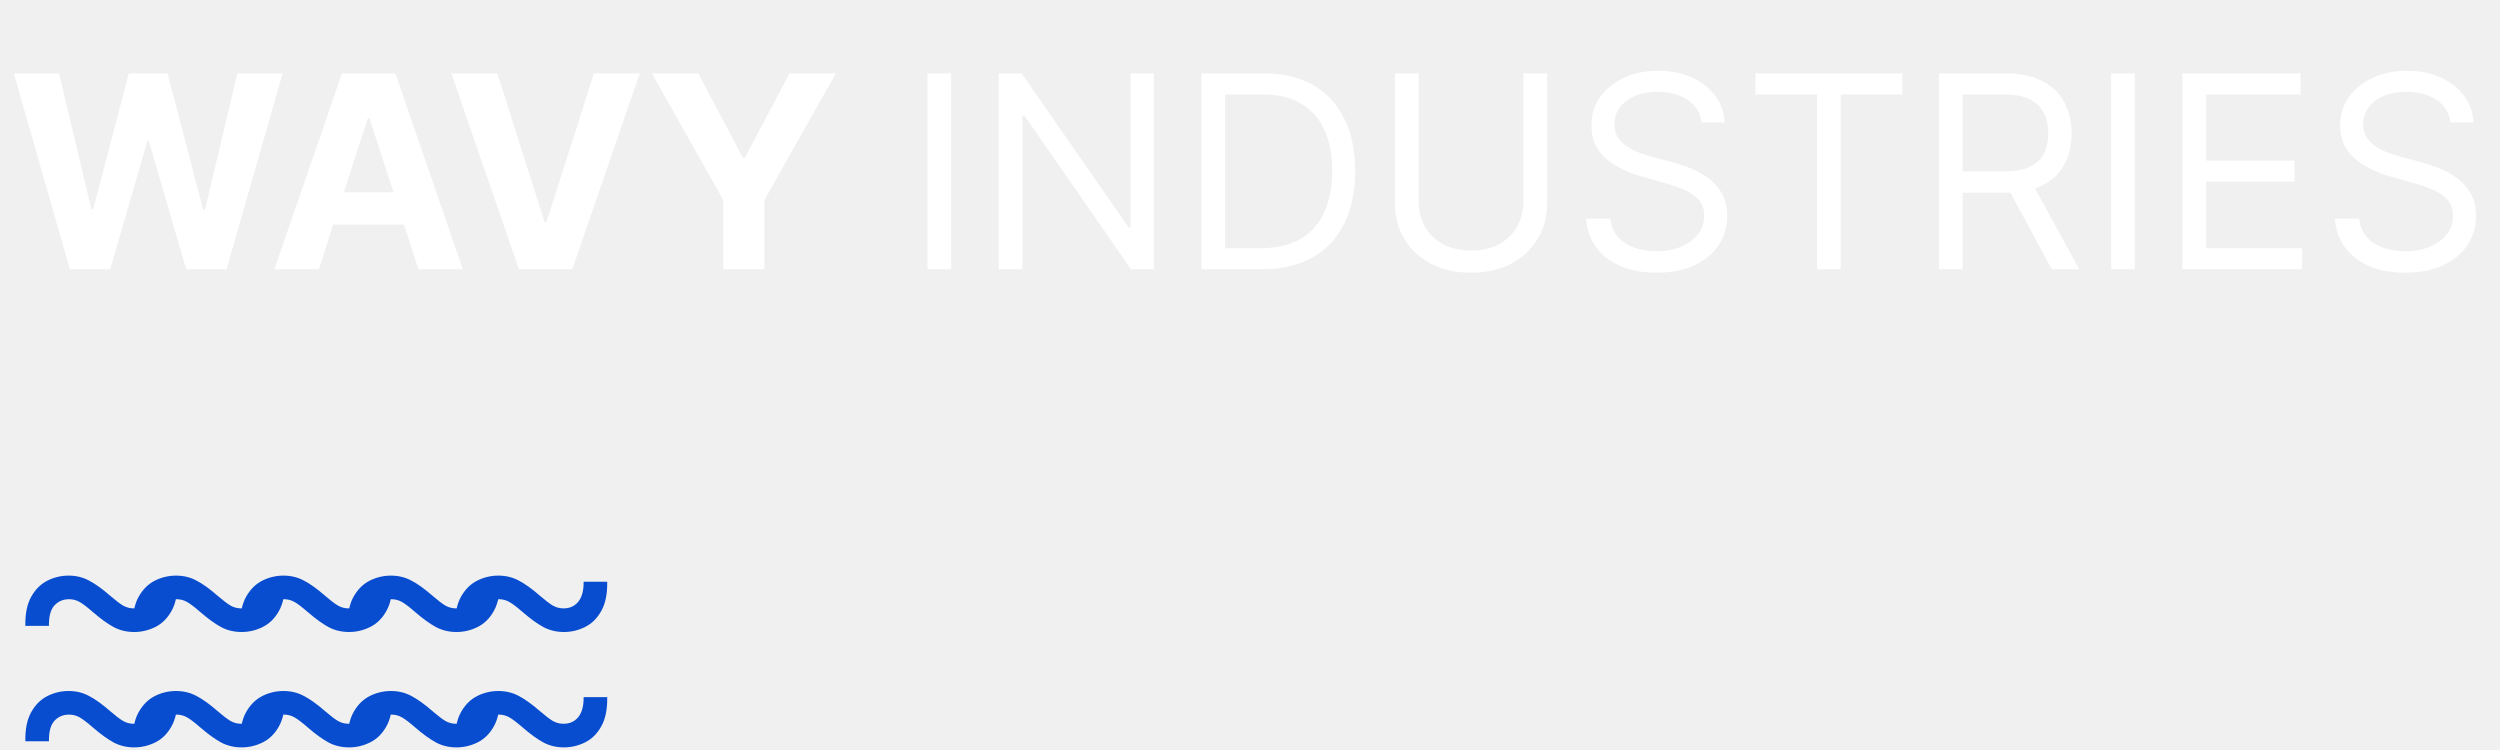
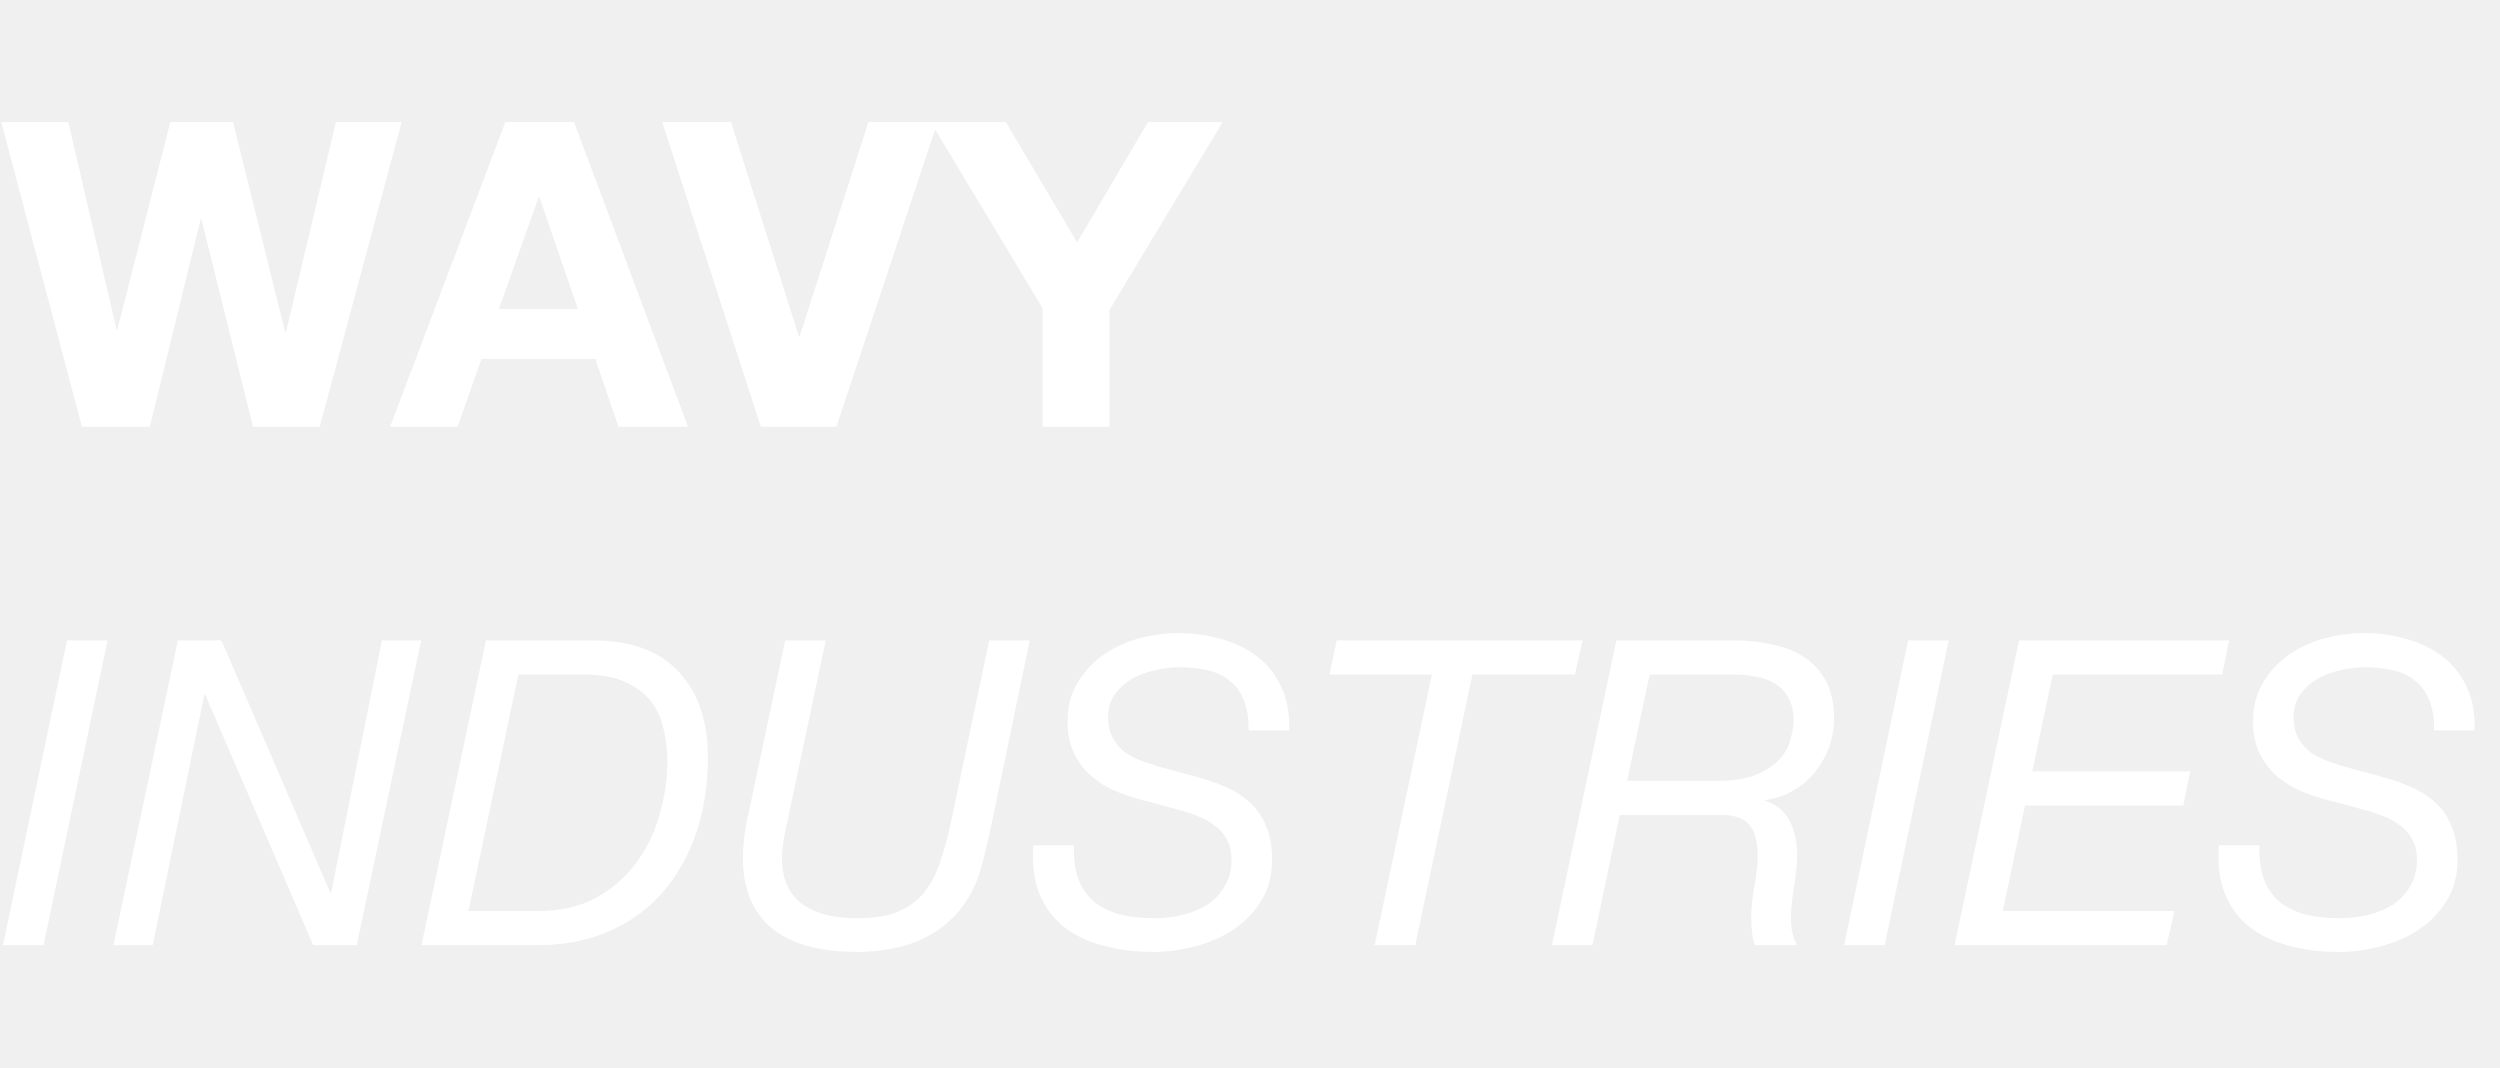
- <svg xmlns="http://www.w3.org/2000/svg" width="130" height="39" viewBox="0 0 130 39">
-   <path fill="white" d="M3.632 14L0.719 3.818H3.07L4.755 10.893H4.84L6.699 3.818H8.713L10.567 10.908H10.657L12.342 3.818H14.694L11.78 14H9.682L7.743 7.343H7.664L5.73 14H3.632ZM16.576 14H14.269L17.784 3.818H20.558L24.068 14H21.761L19.21 6.145H19.131L16.576 14ZM16.431 9.998H21.88V11.678H16.431V9.998ZM25.861 3.818L28.322 11.554H28.416L30.883 3.818H33.269L29.759 14H26.985L23.47 3.818H25.861ZM33.898 3.818H36.309L38.631 8.203H38.73L41.052 3.818H43.463L39.749 10.401V14H37.611V10.401L33.898 3.818ZM49.46 3.818V14H48.227V3.818H49.46ZM60.006 3.818V14H58.813L53.265 6.006H53.165V14H51.932V3.818H53.125L58.694 11.832H58.793V3.818H60.006ZM65.615 14H62.473V3.818H65.754C66.742 3.818 67.587 4.022 68.29 4.43C68.993 4.834 69.531 5.416 69.906 6.175C70.28 6.93 70.468 7.835 70.468 8.889C70.468 9.95 70.279 10.863 69.901 11.629C69.523 12.391 68.973 12.977 68.25 13.389C67.528 13.796 66.649 14 65.615 14ZM63.706 12.906H65.536C66.377 12.906 67.075 12.744 67.629 12.419C68.182 12.094 68.595 11.632 68.867 11.032C69.138 10.432 69.274 9.718 69.274 8.889C69.274 8.067 69.14 7.36 68.872 6.766C68.603 6.17 68.202 5.712 67.668 5.394C67.135 5.073 66.47 4.912 65.675 4.912H63.706V12.906ZM79.218 3.818H80.451V10.56C80.451 11.256 80.286 11.877 79.958 12.424C79.633 12.968 79.174 13.397 78.581 13.712C77.988 14.023 77.292 14.179 76.493 14.179C75.694 14.179 74.998 14.023 74.405 13.712C73.812 13.397 73.351 12.968 73.023 12.424C72.698 11.877 72.536 11.256 72.536 10.56V3.818H73.769V10.46C73.769 10.957 73.878 11.4 74.097 11.788C74.316 12.172 74.627 12.475 75.031 12.697C75.439 12.916 75.926 13.026 76.493 13.026C77.06 13.026 77.547 12.916 77.955 12.697C78.362 12.475 78.674 12.172 78.889 11.788C79.108 11.4 79.218 10.957 79.218 10.46V3.818ZM88.481 6.364C88.421 5.86 88.179 5.469 87.755 5.19C87.331 4.912 86.81 4.773 86.194 4.773C85.743 4.773 85.349 4.846 85.011 4.991C84.676 5.137 84.414 5.338 84.225 5.593C84.04 5.848 83.947 6.138 83.947 6.463C83.947 6.735 84.011 6.969 84.141 7.164C84.273 7.356 84.442 7.517 84.648 7.646C84.853 7.772 85.069 7.877 85.294 7.96C85.519 8.039 85.727 8.104 85.915 8.153L86.95 8.432C87.215 8.501 87.51 8.598 87.835 8.72C88.163 8.843 88.476 9.01 88.774 9.222C89.076 9.431 89.324 9.7 89.52 10.028C89.715 10.356 89.813 10.758 89.813 11.236C89.813 11.786 89.669 12.283 89.381 12.727C89.096 13.171 88.678 13.524 88.128 13.786C87.581 14.048 86.916 14.179 86.134 14.179C85.405 14.179 84.774 14.061 84.24 13.826C83.71 13.591 83.292 13.262 82.987 12.842C82.686 12.421 82.515 11.932 82.475 11.375H83.748C83.781 11.759 83.91 12.078 84.136 12.329C84.364 12.578 84.653 12.764 85.001 12.886C85.352 13.006 85.73 13.065 86.134 13.065C86.605 13.065 87.028 12.989 87.402 12.837C87.776 12.681 88.073 12.465 88.292 12.19C88.511 11.912 88.62 11.587 88.62 11.216C88.62 10.878 88.526 10.603 88.337 10.391C88.148 10.178 87.899 10.006 87.591 9.874C87.283 9.741 86.95 9.625 86.592 9.526L85.339 9.168C84.543 8.939 83.914 8.612 83.45 8.188C82.986 7.764 82.754 7.209 82.754 6.523C82.754 5.953 82.908 5.455 83.216 5.031C83.528 4.604 83.945 4.272 84.469 4.037C84.996 3.798 85.584 3.679 86.234 3.679C86.89 3.679 87.473 3.797 87.984 4.032C88.494 4.264 88.898 4.582 89.197 4.987C89.498 5.391 89.657 5.85 89.674 6.364H88.481ZM91.284 4.912V3.818H98.92V4.912H95.718V14H94.485V4.912H91.284ZM100.823 14V3.818H104.263C105.059 3.818 105.712 3.954 106.222 4.226C106.732 4.494 107.11 4.864 107.355 5.335C107.601 5.805 107.723 6.34 107.723 6.94C107.723 7.54 107.601 8.072 107.355 8.536C107.11 9 106.734 9.365 106.227 9.63C105.72 9.892 105.072 10.023 104.283 10.023H101.499V8.909H104.243C104.787 8.909 105.224 8.83 105.556 8.67C105.891 8.511 106.132 8.286 106.282 7.994C106.434 7.699 106.51 7.348 106.51 6.94C106.51 6.533 106.434 6.176 106.282 5.871C106.129 5.567 105.886 5.331 105.551 5.165C105.216 4.996 104.774 4.912 104.223 4.912H102.056V14H100.823ZM105.615 9.426L108.121 14H106.689L104.223 9.426H105.615ZM111.011 3.818V14H109.778V3.818H111.011ZM113.483 14V3.818H119.628V4.912H114.716V8.352H119.31V9.446H114.716V12.906H119.707V14H113.483ZM127.418 6.364C127.359 5.86 127.117 5.469 126.692 5.19C126.268 4.912 125.748 4.773 125.131 4.773C124.681 4.773 124.286 4.846 123.948 4.991C123.613 5.137 123.352 5.338 123.163 5.593C122.977 5.848 122.884 6.138 122.884 6.463C122.884 6.735 122.949 6.969 123.078 7.164C123.211 7.356 123.38 7.517 123.585 7.646C123.791 7.772 124.006 7.877 124.232 7.96C124.457 8.039 124.664 8.104 124.853 8.153L125.887 8.432C126.152 8.501 126.447 8.598 126.772 8.72C127.1 8.843 127.413 9.01 127.712 9.222C128.013 9.431 128.262 9.7 128.457 10.028C128.653 10.356 128.751 10.758 128.751 11.236C128.751 11.786 128.607 12.283 128.318 12.727C128.033 13.171 127.616 13.524 127.065 13.786C126.518 14.048 125.854 14.179 125.072 14.179C124.343 14.179 123.711 14.061 123.178 13.826C122.647 13.591 122.23 13.262 121.925 12.842C121.623 12.421 121.452 11.932 121.413 11.375H122.685C122.719 11.759 122.848 12.078 123.073 12.329C123.302 12.578 123.59 12.764 123.938 12.886C124.29 13.006 124.667 13.065 125.072 13.065C125.542 13.065 125.965 12.989 126.339 12.837C126.714 12.681 127.011 12.465 127.229 12.19C127.448 11.912 127.558 11.587 127.558 11.216C127.558 10.878 127.463 10.603 127.274 10.391C127.085 10.178 126.837 10.006 126.528 9.874C126.22 9.741 125.887 9.625 125.529 9.526L124.276 9.168C123.481 8.939 122.851 8.612 122.387 8.188C121.923 7.764 121.691 7.209 121.691 6.523C121.691 5.953 121.845 5.455 122.153 5.031C122.465 4.604 122.883 4.272 123.406 4.037C123.933 3.798 124.522 3.679 125.171 3.679C125.827 3.679 126.411 3.797 126.921 4.032C127.432 4.264 127.836 4.582 128.134 4.987C128.436 5.391 128.595 5.85 128.612 6.364H127.418Z" />
-   <path d="M1.318 32.545C1.307 31.917 1.409 31.411 1.625 31.028C1.841 30.646 2.121 30.367 2.466 30.193C2.814 30.019 3.182 29.932 3.568 29.932C3.955 29.932 4.307 30.017 4.625 30.188C4.947 30.354 5.314 30.617 5.727 30.977C6.008 31.22 6.231 31.39 6.398 31.489C6.568 31.587 6.754 31.636 6.955 31.636C7.28 31.636 7.538 31.519 7.727 31.284C7.917 31.046 8.008 30.701 8 30.25H9.227C9.239 30.879 9.136 31.384 8.92 31.767C8.708 32.15 8.428 32.428 8.08 32.602C7.731 32.776 7.364 32.864 6.977 32.864C6.591 32.864 6.239 32.78 5.92 32.614C5.602 32.443 5.235 32.178 4.818 31.818C4.542 31.576 4.318 31.405 4.148 31.307C3.977 31.208 3.792 31.159 3.591 31.159C3.284 31.159 3.03 31.267 2.83 31.483C2.633 31.695 2.538 32.049 2.545 32.545H1.318ZM6.905 32.545C6.894 31.917 6.996 31.411 7.212 31.028C7.428 30.646 7.708 30.367 8.053 30.193C8.401 30.019 8.769 29.932 9.155 29.932C9.541 29.932 9.894 30.017 10.212 30.188C10.534 30.354 10.901 30.617 11.314 30.977C11.595 31.22 11.818 31.39 11.985 31.489C12.155 31.587 12.341 31.636 12.541 31.636C12.867 31.636 13.125 31.519 13.314 31.284C13.504 31.046 13.595 30.701 13.587 30.25H14.814C14.825 30.879 14.723 31.384 14.507 31.767C14.295 32.15 14.015 32.428 13.666 32.602C13.318 32.776 12.95 32.864 12.564 32.864C12.178 32.864 11.825 32.78 11.507 32.614C11.189 32.443 10.822 32.178 10.405 31.818C10.129 31.576 9.905 31.405 9.735 31.307C9.564 31.208 9.379 31.159 9.178 31.159C8.871 31.159 8.617 31.267 8.416 31.483C8.219 31.695 8.125 32.049 8.132 32.545H6.905ZM12.492 32.545C12.481 31.917 12.583 31.411 12.799 31.028C13.015 30.646 13.295 30.367 13.64 30.193C13.988 30.019 14.356 29.932 14.742 29.932C15.128 29.932 15.481 30.017 15.799 30.188C16.121 30.354 16.488 30.617 16.901 30.977C17.181 31.22 17.405 31.39 17.572 31.489C17.742 31.587 17.927 31.636 18.128 31.636C18.454 31.636 18.712 31.519 18.901 31.284C19.09 31.046 19.181 30.701 19.174 30.25H20.401C20.412 30.879 20.31 31.384 20.094 31.767C19.882 32.15 19.602 32.428 19.253 32.602C18.905 32.776 18.537 32.864 18.151 32.864C17.765 32.864 17.412 32.78 17.094 32.614C16.776 32.443 16.409 32.178 15.992 31.818C15.715 31.576 15.492 31.405 15.322 31.307C15.151 31.208 14.965 31.159 14.765 31.159C14.458 31.159 14.204 31.267 14.003 31.483C13.806 31.695 13.712 32.049 13.719 32.545H12.492ZM18.079 32.545C18.067 31.917 18.17 31.411 18.386 31.028C18.602 30.646 18.882 30.367 19.227 30.193C19.575 30.019 19.942 29.932 20.329 29.932C20.715 29.932 21.067 30.017 21.386 30.188C21.708 30.354 22.075 30.617 22.488 30.977C22.768 31.22 22.992 31.39 23.158 31.489C23.329 31.587 23.514 31.636 23.715 31.636C24.041 31.636 24.299 31.519 24.488 31.284C24.677 31.046 24.768 30.701 24.761 30.25H25.988C25.999 30.879 25.897 31.384 25.681 31.767C25.469 32.15 25.189 32.428 24.84 32.602C24.492 32.776 24.124 32.864 23.738 32.864C23.352 32.864 22.999 32.78 22.681 32.614C22.363 32.443 21.995 32.178 21.579 31.818C21.302 31.576 21.079 31.405 20.908 31.307C20.738 31.208 20.552 31.159 20.352 31.159C20.045 31.159 19.791 31.267 19.59 31.483C19.393 31.695 19.299 32.049 19.306 32.545H18.079ZM23.666 32.545C23.654 31.917 23.757 31.411 23.973 31.028C24.188 30.646 24.469 30.367 24.813 30.193C25.162 30.019 25.529 29.932 25.916 29.932C26.302 29.932 26.654 30.017 26.973 30.188C27.294 30.354 27.662 30.617 28.075 30.977C28.355 31.22 28.579 31.39 28.745 31.489C28.916 31.587 29.101 31.636 29.302 31.636C29.628 31.636 29.885 31.519 30.075 31.284C30.264 31.046 30.355 30.701 30.348 30.25H31.575C31.586 30.879 31.484 31.384 31.268 31.767C31.056 32.15 30.776 32.428 30.427 32.602C30.079 32.776 29.711 32.864 29.325 32.864C28.938 32.864 28.586 32.78 28.268 32.614C27.95 32.443 27.582 32.178 27.166 31.818C26.889 31.576 26.666 31.405 26.495 31.307C26.325 31.208 26.139 31.159 25.938 31.159C25.632 31.159 25.378 31.267 25.177 31.483C24.98 31.695 24.885 32.049 24.893 32.545H23.666ZM1.318 38.545C1.307 37.917 1.409 37.411 1.625 37.028C1.841 36.646 2.121 36.367 2.466 36.193C2.814 36.019 3.182 35.932 3.568 35.932C3.955 35.932 4.307 36.017 4.625 36.188C4.947 36.354 5.314 36.617 5.727 36.977C6.008 37.22 6.231 37.39 6.398 37.489C6.568 37.587 6.754 37.636 6.955 37.636C7.28 37.636 7.538 37.519 7.727 37.284C7.917 37.045 8.008 36.701 8 36.25H9.227C9.239 36.879 9.136 37.385 8.92 37.767C8.708 38.15 8.428 38.428 8.08 38.602C7.731 38.776 7.364 38.864 6.977 38.864C6.591 38.864 6.239 38.78 5.92 38.614C5.602 38.443 5.235 38.178 4.818 37.818C4.542 37.576 4.318 37.405 4.148 37.307C3.977 37.208 3.792 37.159 3.591 37.159C3.284 37.159 3.03 37.267 2.83 37.483C2.633 37.695 2.538 38.049 2.545 38.545H1.318ZM6.905 38.545C6.894 37.917 6.996 37.411 7.212 37.028C7.428 36.646 7.708 36.367 8.053 36.193C8.401 36.019 8.769 35.932 9.155 35.932C9.541 35.932 9.894 36.017 10.212 36.188C10.534 36.354 10.901 36.617 11.314 36.977C11.595 37.22 11.818 37.39 11.985 37.489C12.155 37.587 12.341 37.636 12.541 37.636C12.867 37.636 13.125 37.519 13.314 37.284C13.504 37.045 13.595 36.701 13.587 36.25H14.814C14.825 36.879 14.723 37.385 14.507 37.767C14.295 38.15 14.015 38.428 13.666 38.602C13.318 38.776 12.95 38.864 12.564 38.864C12.178 38.864 11.825 38.78 11.507 38.614C11.189 38.443 10.822 38.178 10.405 37.818C10.129 37.576 9.905 37.405 9.735 37.307C9.564 37.208 9.379 37.159 9.178 37.159C8.871 37.159 8.617 37.267 8.416 37.483C8.219 37.695 8.125 38.049 8.132 38.545H6.905ZM12.492 38.545C12.481 37.917 12.583 37.411 12.799 37.028C13.015 36.646 13.295 36.367 13.64 36.193C13.988 36.019 14.356 35.932 14.742 35.932C15.128 35.932 15.481 36.017 15.799 36.188C16.121 36.354 16.488 36.617 16.901 36.977C17.181 37.22 17.405 37.39 17.572 37.489C17.742 37.587 17.927 37.636 18.128 37.636C18.454 37.636 18.712 37.519 18.901 37.284C19.09 37.045 19.181 36.701 19.174 36.25H20.401C20.412 36.879 20.31 37.385 20.094 37.767C19.882 38.15 19.602 38.428 19.253 38.602C18.905 38.776 18.537 38.864 18.151 38.864C17.765 38.864 17.412 38.78 17.094 38.614C16.776 38.443 16.409 38.178 15.992 37.818C15.715 37.576 15.492 37.405 15.322 37.307C15.151 37.208 14.965 37.159 14.765 37.159C14.458 37.159 14.204 37.267 14.003 37.483C13.806 37.695 13.712 38.049 13.719 38.545H12.492ZM18.079 38.545C18.067 37.917 18.17 37.411 18.386 37.028C18.602 36.646 18.882 36.367 19.227 36.193C19.575 36.019 19.942 35.932 20.329 35.932C20.715 35.932 21.067 36.017 21.386 36.188C21.708 36.354 22.075 36.617 22.488 36.977C22.768 37.22 22.992 37.39 23.158 37.489C23.329 37.587 23.514 37.636 23.715 37.636C24.041 37.636 24.299 37.519 24.488 37.284C24.677 37.045 24.768 36.701 24.761 36.25H25.988C25.999 36.879 25.897 37.385 25.681 37.767C25.469 38.15 25.189 38.428 24.84 38.602C24.492 38.776 24.124 38.864 23.738 38.864C23.352 38.864 22.999 38.78 22.681 38.614C22.363 38.443 21.995 38.178 21.579 37.818C21.302 37.576 21.079 37.405 20.908 37.307C20.738 37.208 20.552 37.159 20.352 37.159C20.045 37.159 19.791 37.267 19.59 37.483C19.393 37.695 19.299 38.049 19.306 38.545H18.079ZM23.666 38.545C23.654 37.917 23.757 37.411 23.973 37.028C24.188 36.646 24.469 36.367 24.813 36.193C25.162 36.019 25.529 35.932 25.916 35.932C26.302 35.932 26.654 36.017 26.973 36.188C27.294 36.354 27.662 36.617 28.075 36.977C28.355 37.22 28.579 37.39 28.745 37.489C28.916 37.587 29.101 37.636 29.302 37.636C29.628 37.636 29.885 37.519 30.075 37.284C30.264 37.045 30.355 36.701 30.348 36.25H31.575C31.586 36.879 31.484 37.385 31.268 37.767C31.056 38.15 30.776 38.428 30.427 38.602C30.079 38.776 29.711 38.864 29.325 38.864C28.938 38.864 28.586 38.78 28.268 38.614C27.95 38.443 27.582 38.178 27.166 37.818C26.889 37.576 26.666 37.405 26.495 37.307C26.325 37.208 26.139 37.159 25.938 37.159C25.632 37.159 25.378 37.267 25.177 37.483C24.98 37.695 24.885 38.049 24.893 38.545H23.666Z" fill="#084CCF" />
+ <svg xmlns="http://www.w3.org/2000/svg" width="82" height="35" viewBox="0 0 82 35" fill="none">
+   <path d="M10.486 14H8.302L6.608 7.196H6.58L4.914 14H2.688L0.042 4.004H2.24L3.822 10.808H3.85L5.586 4.004H7.644L9.352 10.892H9.38L11.018 4.004H13.174L10.486 14ZM16.365 10.136H18.955L17.695 6.468H17.667L16.365 10.136ZM16.575 4.004H18.829L22.567 14H20.285L19.529 11.774H15.791L15.007 14H12.795L16.575 4.004ZM27.434 14H24.956L21.722 4.004H23.976L26.202 11.032H26.23L28.484 4.004H30.752L27.434 14ZM34.195 10.108L30.527 4.004H32.991L35.329 7.952L37.653 4.004H40.103L36.393 10.164V14H34.195V10.108ZM2.198 21.004H3.528L1.428 31H0.098L2.198 21.004ZM5.835 21.004H7.263L10.833 29.278H10.861L12.527 21.004H13.815L11.701 31H10.273L6.731 22.782H6.703L5.009 31H3.721L5.835 21.004ZM15.365 29.88H17.675C18.384 29.88 19 29.74 19.523 29.46C20.055 29.171 20.493 28.797 20.839 28.34C21.193 27.873 21.455 27.346 21.623 26.758C21.8 26.17 21.889 25.573 21.889 24.966C21.889 24.602 21.847 24.247 21.763 23.902C21.688 23.557 21.548 23.253 21.343 22.992C21.137 22.731 20.853 22.521 20.489 22.362C20.134 22.203 19.681 22.124 19.131 22.124H17.003L15.365 29.88ZM15.939 21.004H19.439C20.68 21.004 21.618 21.345 22.253 22.026C22.897 22.707 23.219 23.641 23.219 24.826C23.219 25.769 23.083 26.623 22.813 27.388C22.542 28.144 22.164 28.793 21.679 29.334C21.193 29.866 20.61 30.277 19.929 30.566C19.247 30.855 18.491 31 17.661 31H13.825L15.939 21.004ZM32.53 26.996C32.446 27.388 32.362 27.757 32.278 28.102C32.194 28.447 32.11 28.718 32.026 28.914C31.858 29.325 31.639 29.679 31.368 29.978C31.107 30.267 30.803 30.505 30.458 30.692C30.122 30.879 29.753 31.014 29.352 31.098C28.96 31.182 28.554 31.224 28.134 31.224C26.65 31.224 25.6 30.855 24.984 30.118C24.377 29.371 24.219 28.293 24.508 26.884L25.754 21.004H27.084L25.768 27.22C25.544 28.2 25.637 28.928 26.048 29.404C26.459 29.88 27.154 30.118 28.134 30.118C28.685 30.118 29.133 30.043 29.478 29.894C29.823 29.745 30.103 29.535 30.318 29.264C30.542 28.984 30.715 28.653 30.836 28.27C30.967 27.887 31.083 27.463 31.186 26.996L32.446 21.004H33.776L32.53 26.996ZM40.953 23.958C40.963 23.566 40.911 23.239 40.8 22.978C40.697 22.707 40.543 22.493 40.337 22.334C40.142 22.166 39.899 22.049 39.609 21.984C39.32 21.919 39.003 21.886 38.657 21.886C38.415 21.886 38.158 21.919 37.888 21.984C37.617 22.04 37.365 22.133 37.132 22.264C36.907 22.395 36.721 22.563 36.572 22.768C36.422 22.973 36.347 23.225 36.347 23.524C36.347 23.767 36.389 23.977 36.474 24.154C36.557 24.322 36.669 24.471 36.809 24.602C36.959 24.723 37.132 24.826 37.328 24.91C37.533 24.994 37.748 25.069 37.971 25.134L39.316 25.498C39.623 25.582 39.922 25.689 40.212 25.82C40.501 25.941 40.758 26.105 40.981 26.31C41.206 26.506 41.383 26.758 41.514 27.066C41.654 27.374 41.724 27.752 41.724 28.2C41.724 28.723 41.602 29.175 41.359 29.558C41.126 29.931 40.823 30.244 40.45 30.496C40.076 30.739 39.656 30.921 39.19 31.042C38.732 31.163 38.279 31.224 37.831 31.224C37.234 31.224 36.684 31.154 36.179 31.014C35.675 30.883 35.246 30.678 34.892 30.398C34.546 30.118 34.28 29.759 34.093 29.32C33.916 28.872 33.851 28.34 33.898 27.724H35.227C35.209 28.172 35.26 28.55 35.382 28.858C35.503 29.166 35.68 29.413 35.913 29.6C36.156 29.787 36.446 29.922 36.782 30.006C37.117 30.081 37.486 30.118 37.888 30.118C38.196 30.118 38.499 30.081 38.797 30.006C39.105 29.931 39.376 29.819 39.609 29.67C39.843 29.511 40.029 29.311 40.169 29.068C40.319 28.825 40.394 28.536 40.394 28.2C40.394 27.948 40.347 27.733 40.254 27.556C40.16 27.369 40.029 27.215 39.861 27.094C39.703 26.963 39.516 26.856 39.301 26.772C39.087 26.688 38.858 26.613 38.615 26.548L37.258 26.184C36.959 26.1 36.674 25.993 36.404 25.862C36.133 25.722 35.895 25.554 35.69 25.358C35.484 25.153 35.321 24.915 35.2 24.644C35.078 24.364 35.017 24.037 35.017 23.664C35.017 23.179 35.125 22.759 35.34 22.404C35.554 22.04 35.83 21.737 36.166 21.494C36.511 21.251 36.898 21.069 37.328 20.948C37.766 20.827 38.209 20.766 38.657 20.766C39.152 20.766 39.619 20.831 40.057 20.962C40.505 21.083 40.898 21.275 41.233 21.536C41.569 21.788 41.831 22.115 42.017 22.516C42.214 22.917 42.302 23.398 42.283 23.958H40.953ZM51.656 22.124H48.296L46.42 31H45.09L46.966 22.124H43.606L43.844 21.004H51.908L51.656 22.124ZM53.017 21.004H56.867C57.287 21.004 57.693 21.046 58.085 21.13C58.486 21.205 58.841 21.34 59.149 21.536C59.457 21.732 59.699 21.993 59.877 22.32C60.063 22.647 60.157 23.057 60.157 23.552C60.157 23.888 60.101 24.21 59.989 24.518C59.877 24.817 59.723 25.087 59.527 25.33C59.331 25.573 59.093 25.773 58.813 25.932C58.542 26.091 58.239 26.193 57.903 26.24V26.268C58.117 26.333 58.295 26.436 58.435 26.576C58.584 26.716 58.696 26.884 58.771 27.08C58.855 27.267 58.906 27.477 58.925 27.71C58.953 27.943 58.953 28.186 58.925 28.438C58.906 28.662 58.878 28.886 58.841 29.11C58.803 29.325 58.775 29.544 58.757 29.768C58.738 29.983 58.738 30.193 58.757 30.398C58.775 30.603 58.836 30.804 58.939 31H57.553C57.487 30.813 57.45 30.538 57.441 30.174C57.431 29.81 57.478 29.371 57.581 28.858C57.655 28.41 57.674 28.051 57.637 27.78C57.609 27.5 57.543 27.285 57.441 27.136C57.338 26.987 57.212 26.884 57.063 26.828C56.913 26.772 56.764 26.739 56.615 26.73H56.083H53.129L52.233 31H50.903L53.017 21.004ZM53.367 25.61H56.363C56.885 25.61 57.305 25.54 57.623 25.4C57.949 25.26 58.201 25.092 58.379 24.896C58.556 24.691 58.673 24.476 58.729 24.252C58.794 24.019 58.827 23.813 58.827 23.636C58.827 23.328 58.771 23.076 58.659 22.88C58.547 22.684 58.397 22.53 58.211 22.418C58.033 22.306 57.828 22.231 57.595 22.194C57.361 22.147 57.119 22.124 56.867 22.124H54.109L53.367 25.61ZM62.587 21.004H63.917L61.817 31H60.487L62.587 21.004ZM66.224 21.004H73.112L72.888 22.124H67.33L66.658 25.302H71.838L71.614 26.422H66.42L65.692 29.88H71.32L71.068 31H64.11L66.224 21.004ZM79.836 23.958C79.846 23.566 79.794 23.239 79.682 22.978C79.58 22.707 79.426 22.493 79.22 22.334C79.024 22.166 78.782 22.049 78.492 21.984C78.203 21.919 77.886 21.886 77.54 21.886C77.298 21.886 77.041 21.919 76.77 21.984C76.5 22.04 76.248 22.133 76.014 22.264C75.79 22.395 75.604 22.563 75.454 22.768C75.305 22.973 75.23 23.225 75.23 23.524C75.23 23.767 75.272 23.977 75.356 24.154C75.44 24.322 75.552 24.471 75.692 24.602C75.842 24.723 76.014 24.826 76.21 24.91C76.416 24.994 76.63 25.069 76.854 25.134L78.198 25.498C78.506 25.582 78.805 25.689 79.094 25.82C79.384 25.941 79.64 26.105 79.864 26.31C80.088 26.506 80.266 26.758 80.396 27.066C80.536 27.374 80.606 27.752 80.606 28.2C80.606 28.723 80.485 29.175 80.242 29.558C80.009 29.931 79.706 30.244 79.332 30.496C78.959 30.739 78.539 30.921 78.072 31.042C77.615 31.163 77.162 31.224 76.714 31.224C76.117 31.224 75.566 31.154 75.062 31.014C74.558 30.883 74.129 30.678 73.774 30.398C73.429 30.118 73.163 29.759 72.976 29.32C72.799 28.872 72.734 28.34 72.78 27.724H74.11C74.092 28.172 74.143 28.55 74.264 28.858C74.386 29.166 74.563 29.413 74.796 29.6C75.039 29.787 75.328 29.922 75.664 30.006C76 30.081 76.369 30.118 76.77 30.118C77.078 30.118 77.382 30.081 77.68 30.006C77.988 29.931 78.259 29.819 78.492 29.67C78.726 29.511 78.912 29.311 79.052 29.068C79.202 28.825 79.276 28.536 79.276 28.2C79.276 27.948 79.23 27.733 79.136 27.556C79.043 27.369 78.912 27.215 78.744 27.094C78.586 26.963 78.399 26.856 78.184 26.772C77.97 26.688 77.741 26.613 77.498 26.548L76.14 26.184C75.842 26.1 75.557 25.993 75.286 25.862C75.016 25.722 74.778 25.554 74.572 25.358C74.367 25.153 74.204 24.915 74.082 24.644C73.961 24.364 73.9 24.037 73.9 23.664C73.9 23.179 74.008 22.759 74.222 22.404C74.437 22.04 74.712 21.737 75.048 21.494C75.394 21.251 75.781 21.069 76.21 20.948C76.649 20.827 77.092 20.766 77.54 20.766C78.035 20.766 78.502 20.831 78.94 20.962C79.388 21.083 79.78 21.275 80.116 21.536C80.452 21.788 80.714 22.115 80.9 22.516C81.096 22.917 81.185 23.398 81.166 23.958H79.836Z" fill="white" />
</svg>
